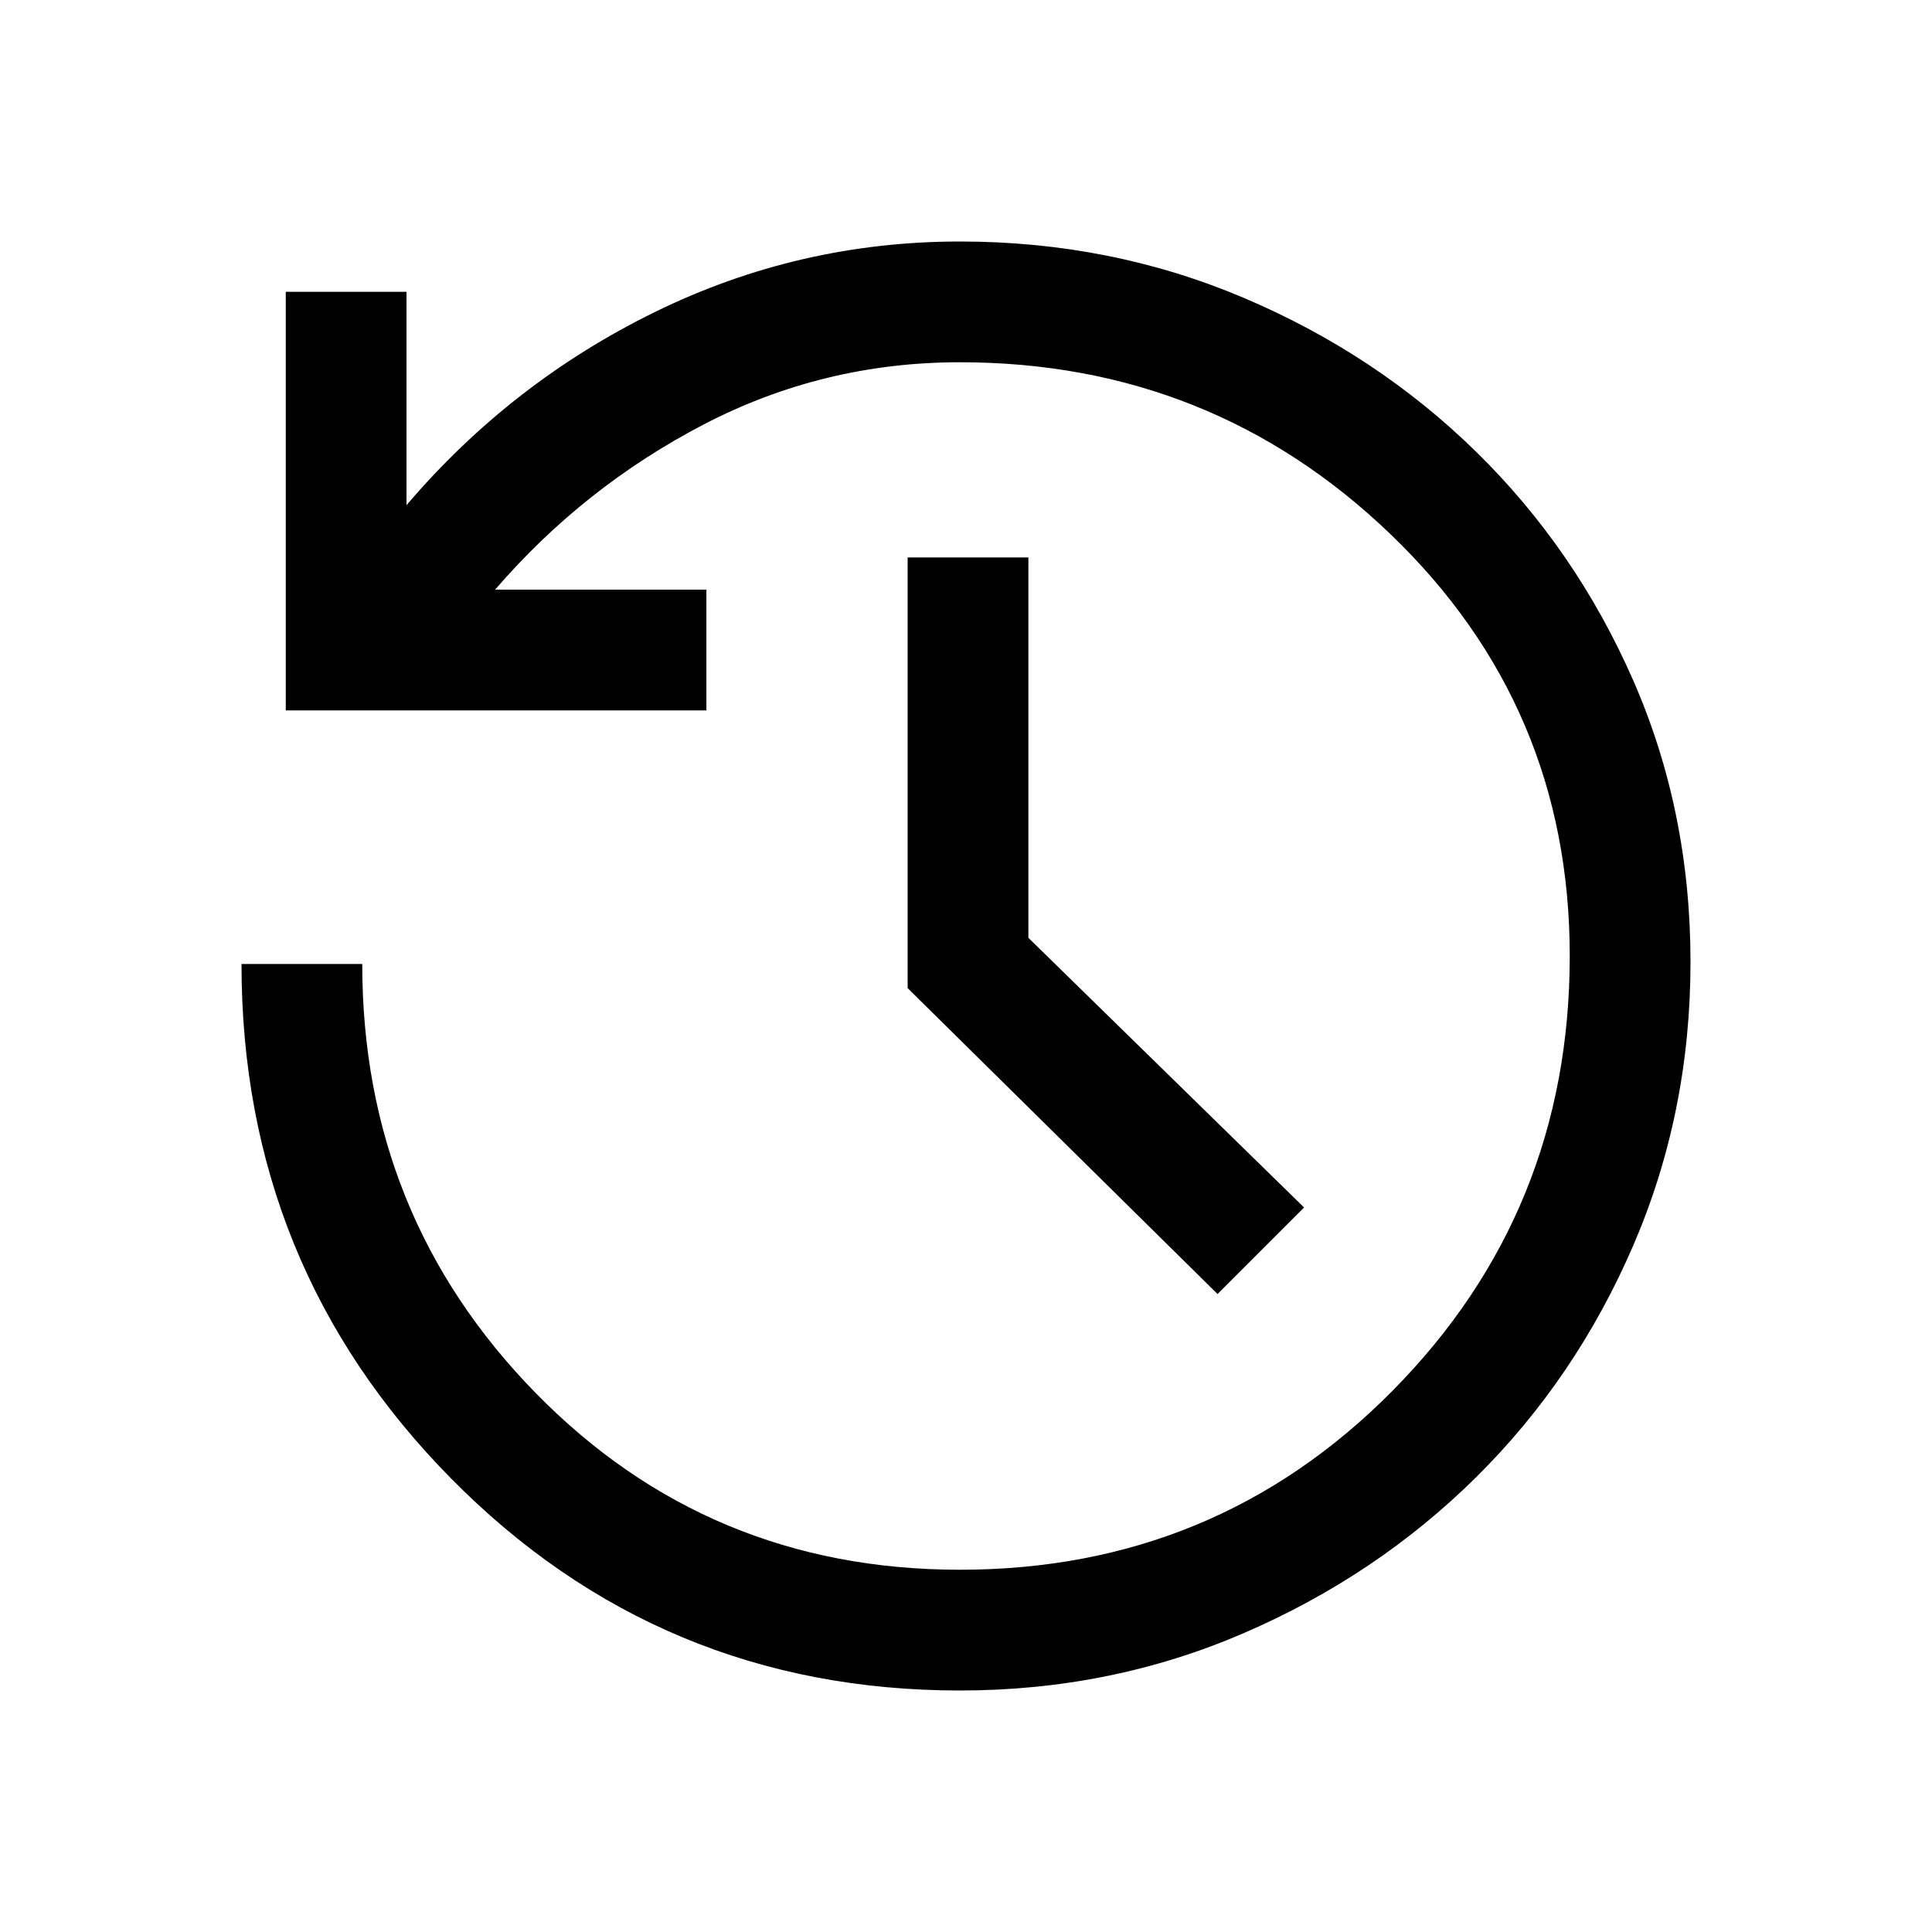
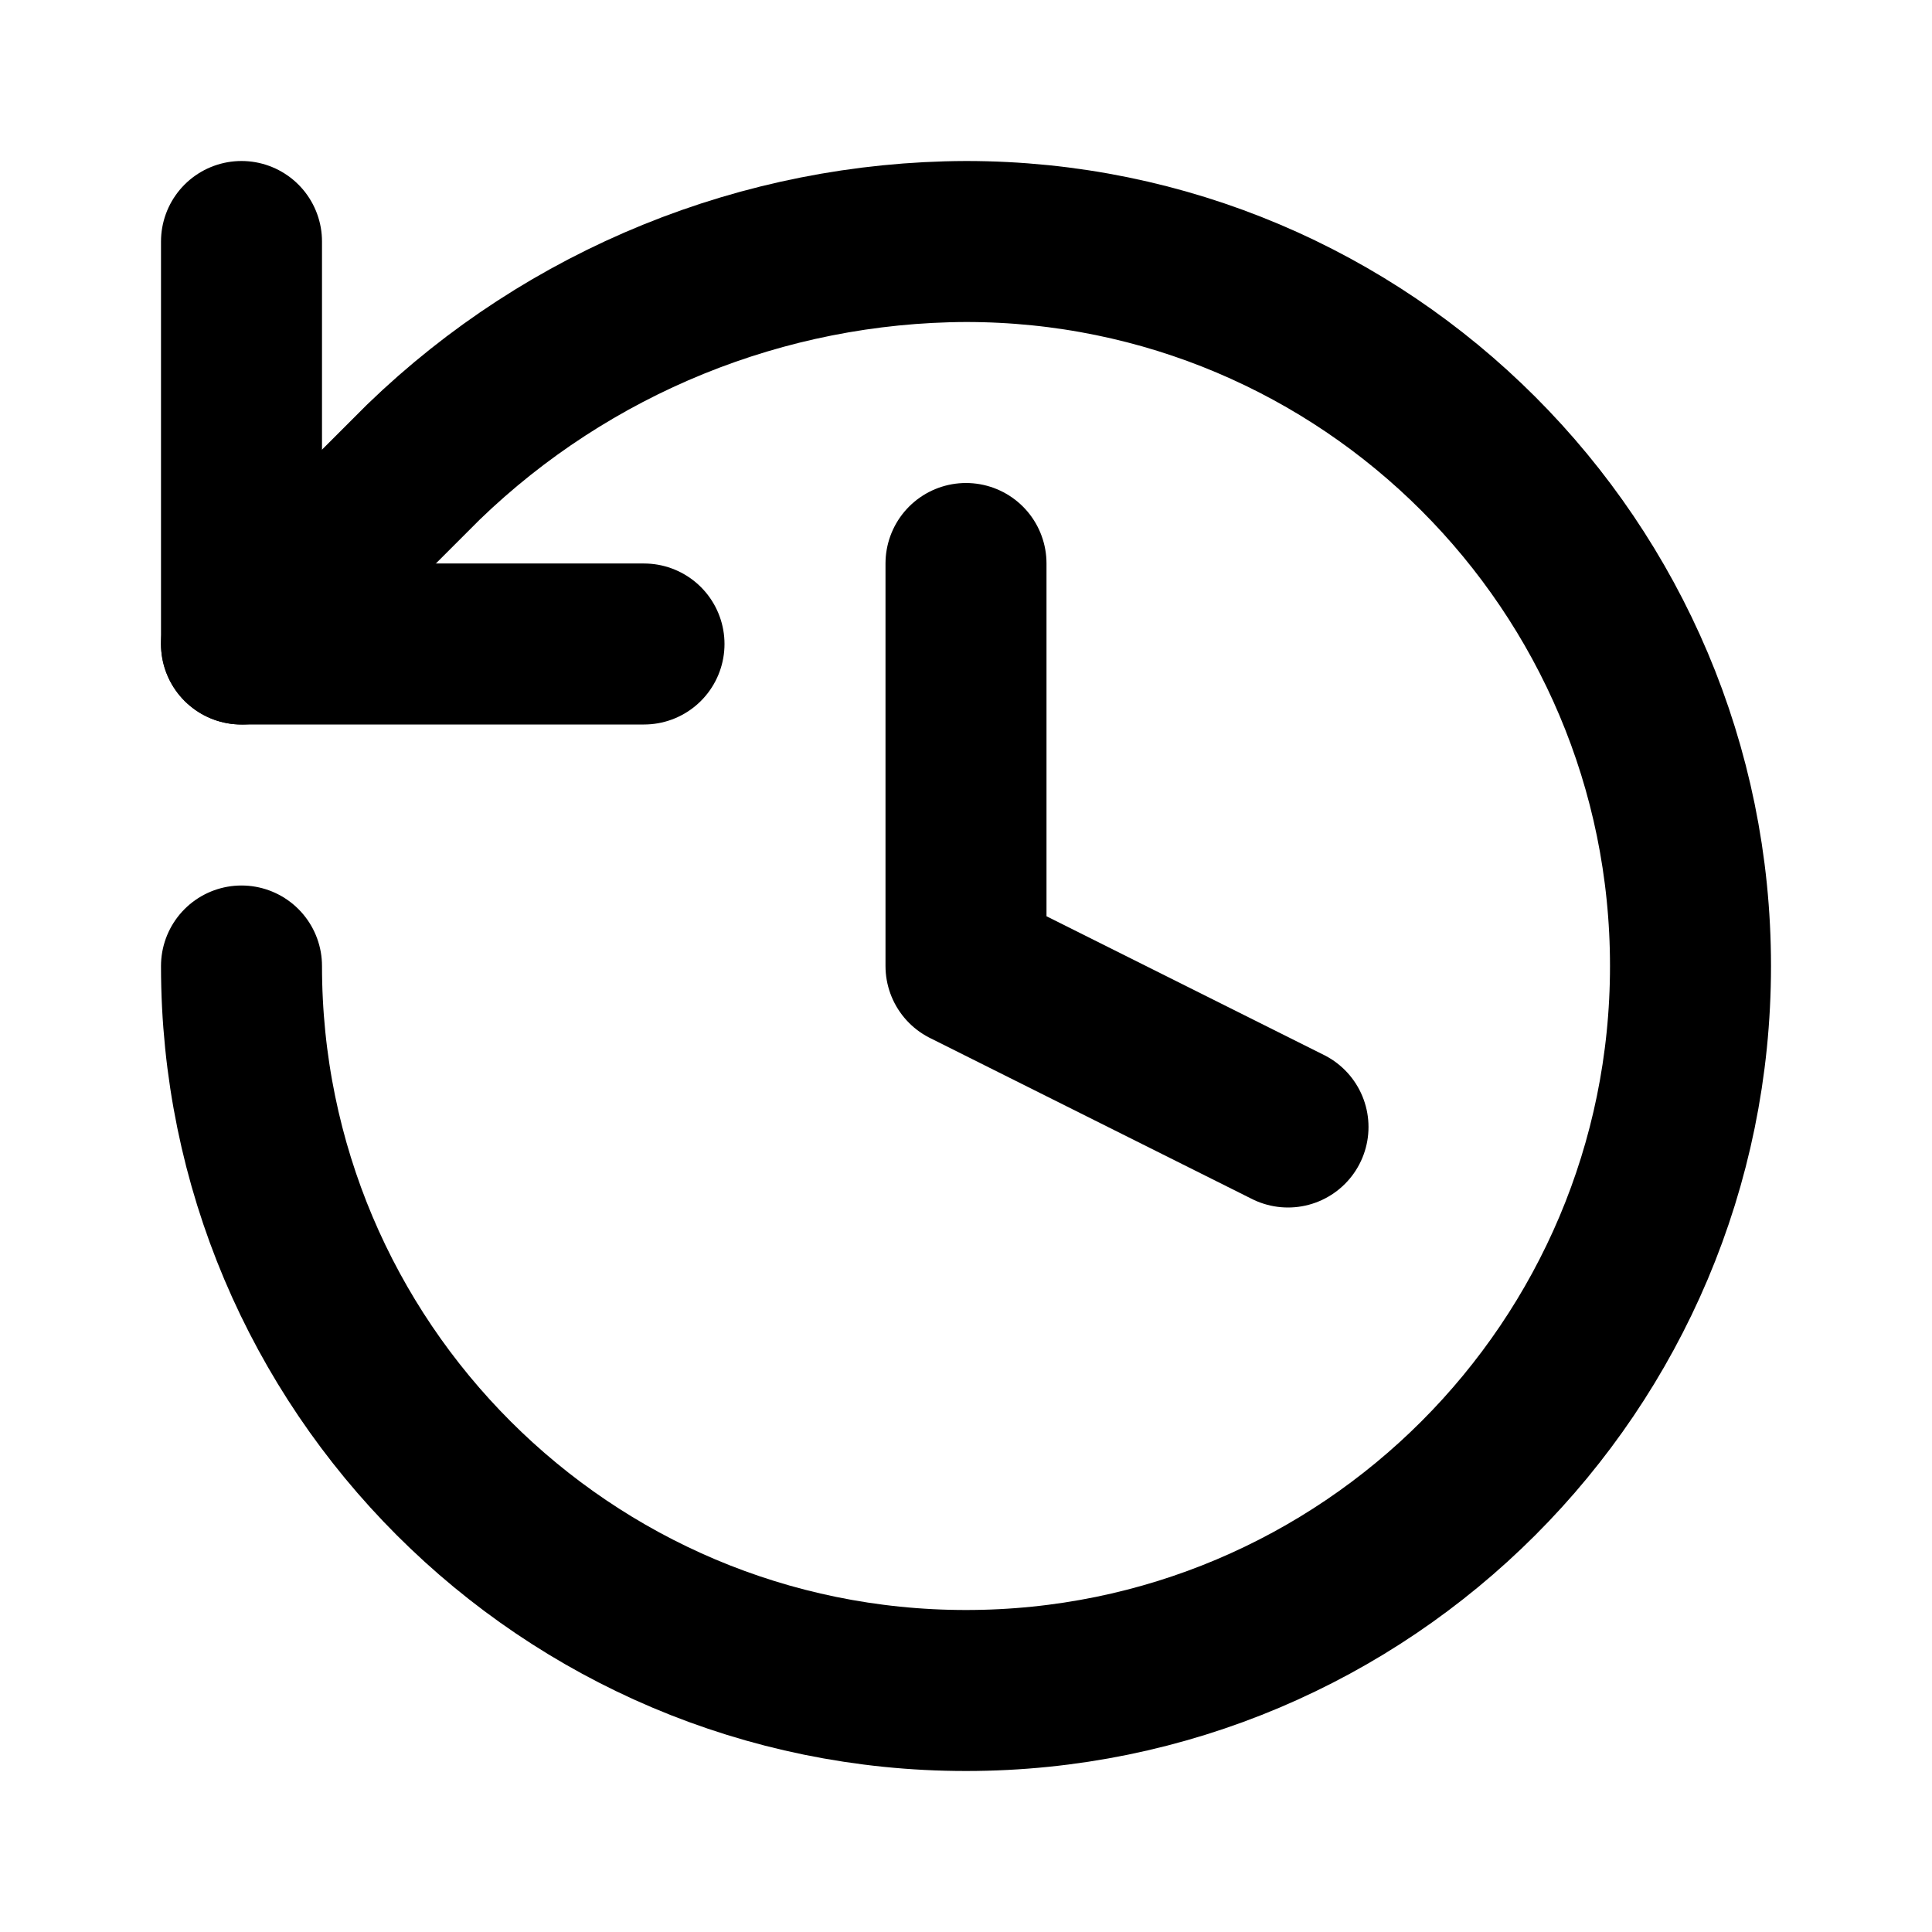
- <svg xmlns="http://www.w3.org/2000/svg" width="48" height="48" viewBox="0 -960 960 960">
-   <path d="M477-120q-149 0-253-105.5T120-481h60q0 125 86 213t211 88q127 0 215-89t88-216q0-124-89-209.5T477-780q-68 0-127.5 31T246-667h105v60H142v-208h60v106q52-61 123.5-96T477-840q75 0 141 28t115.5 76.5Q783-687 811.5-622T840-482q0 75-28.5 141t-78 115Q684-177 618-148.5T477-120Zm128-197L451-469v-214h60v189l137 134-43 43Z" />
+ <svg xmlns="http://www.w3.org/2000/svg" class="lucide lucide-history" width="24" height="24" viewBox="0 0 24 24" fill="none" stroke="currentColor" stroke-width="2" stroke-linecap="round" stroke-linejoin="round">
+   <path d="M3 12a9 9 0 1 0 9-9 9.75 9.75 0 0 0-6.74 2.74L3 8" />
+   <path d="M3 3v5h5" />
+   <path d="M12 7v5l4 2" />
</svg>
